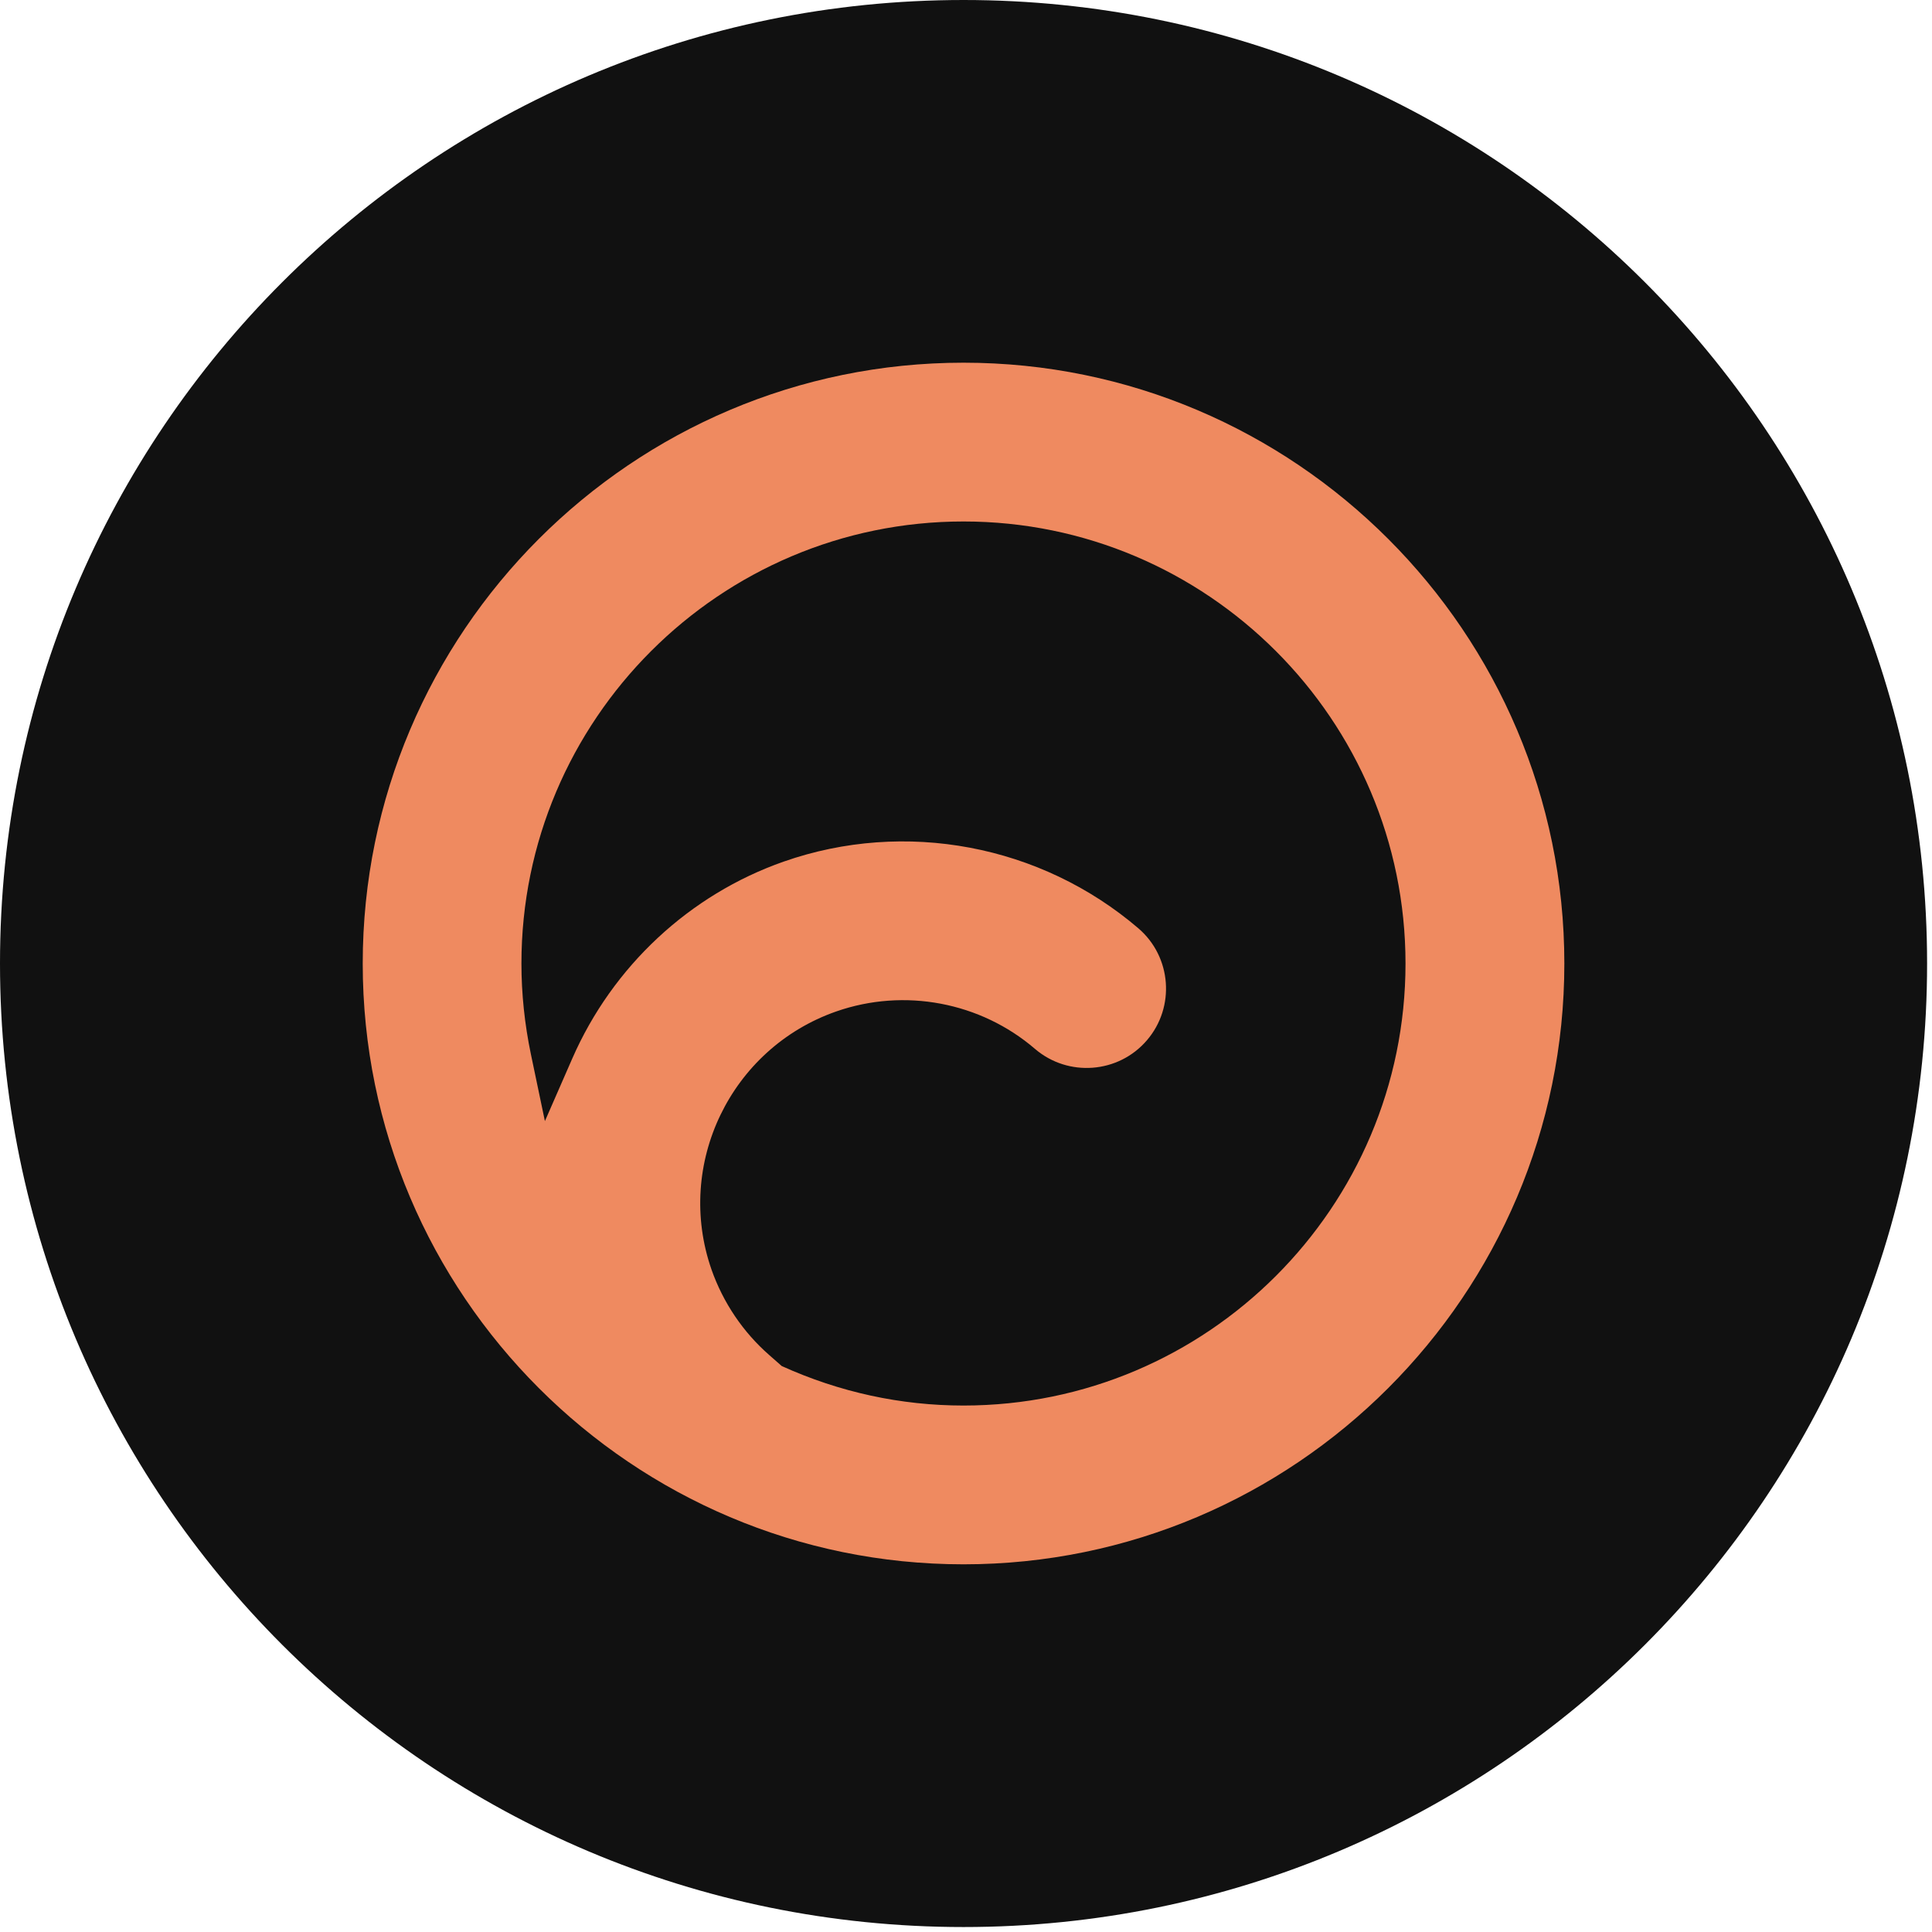
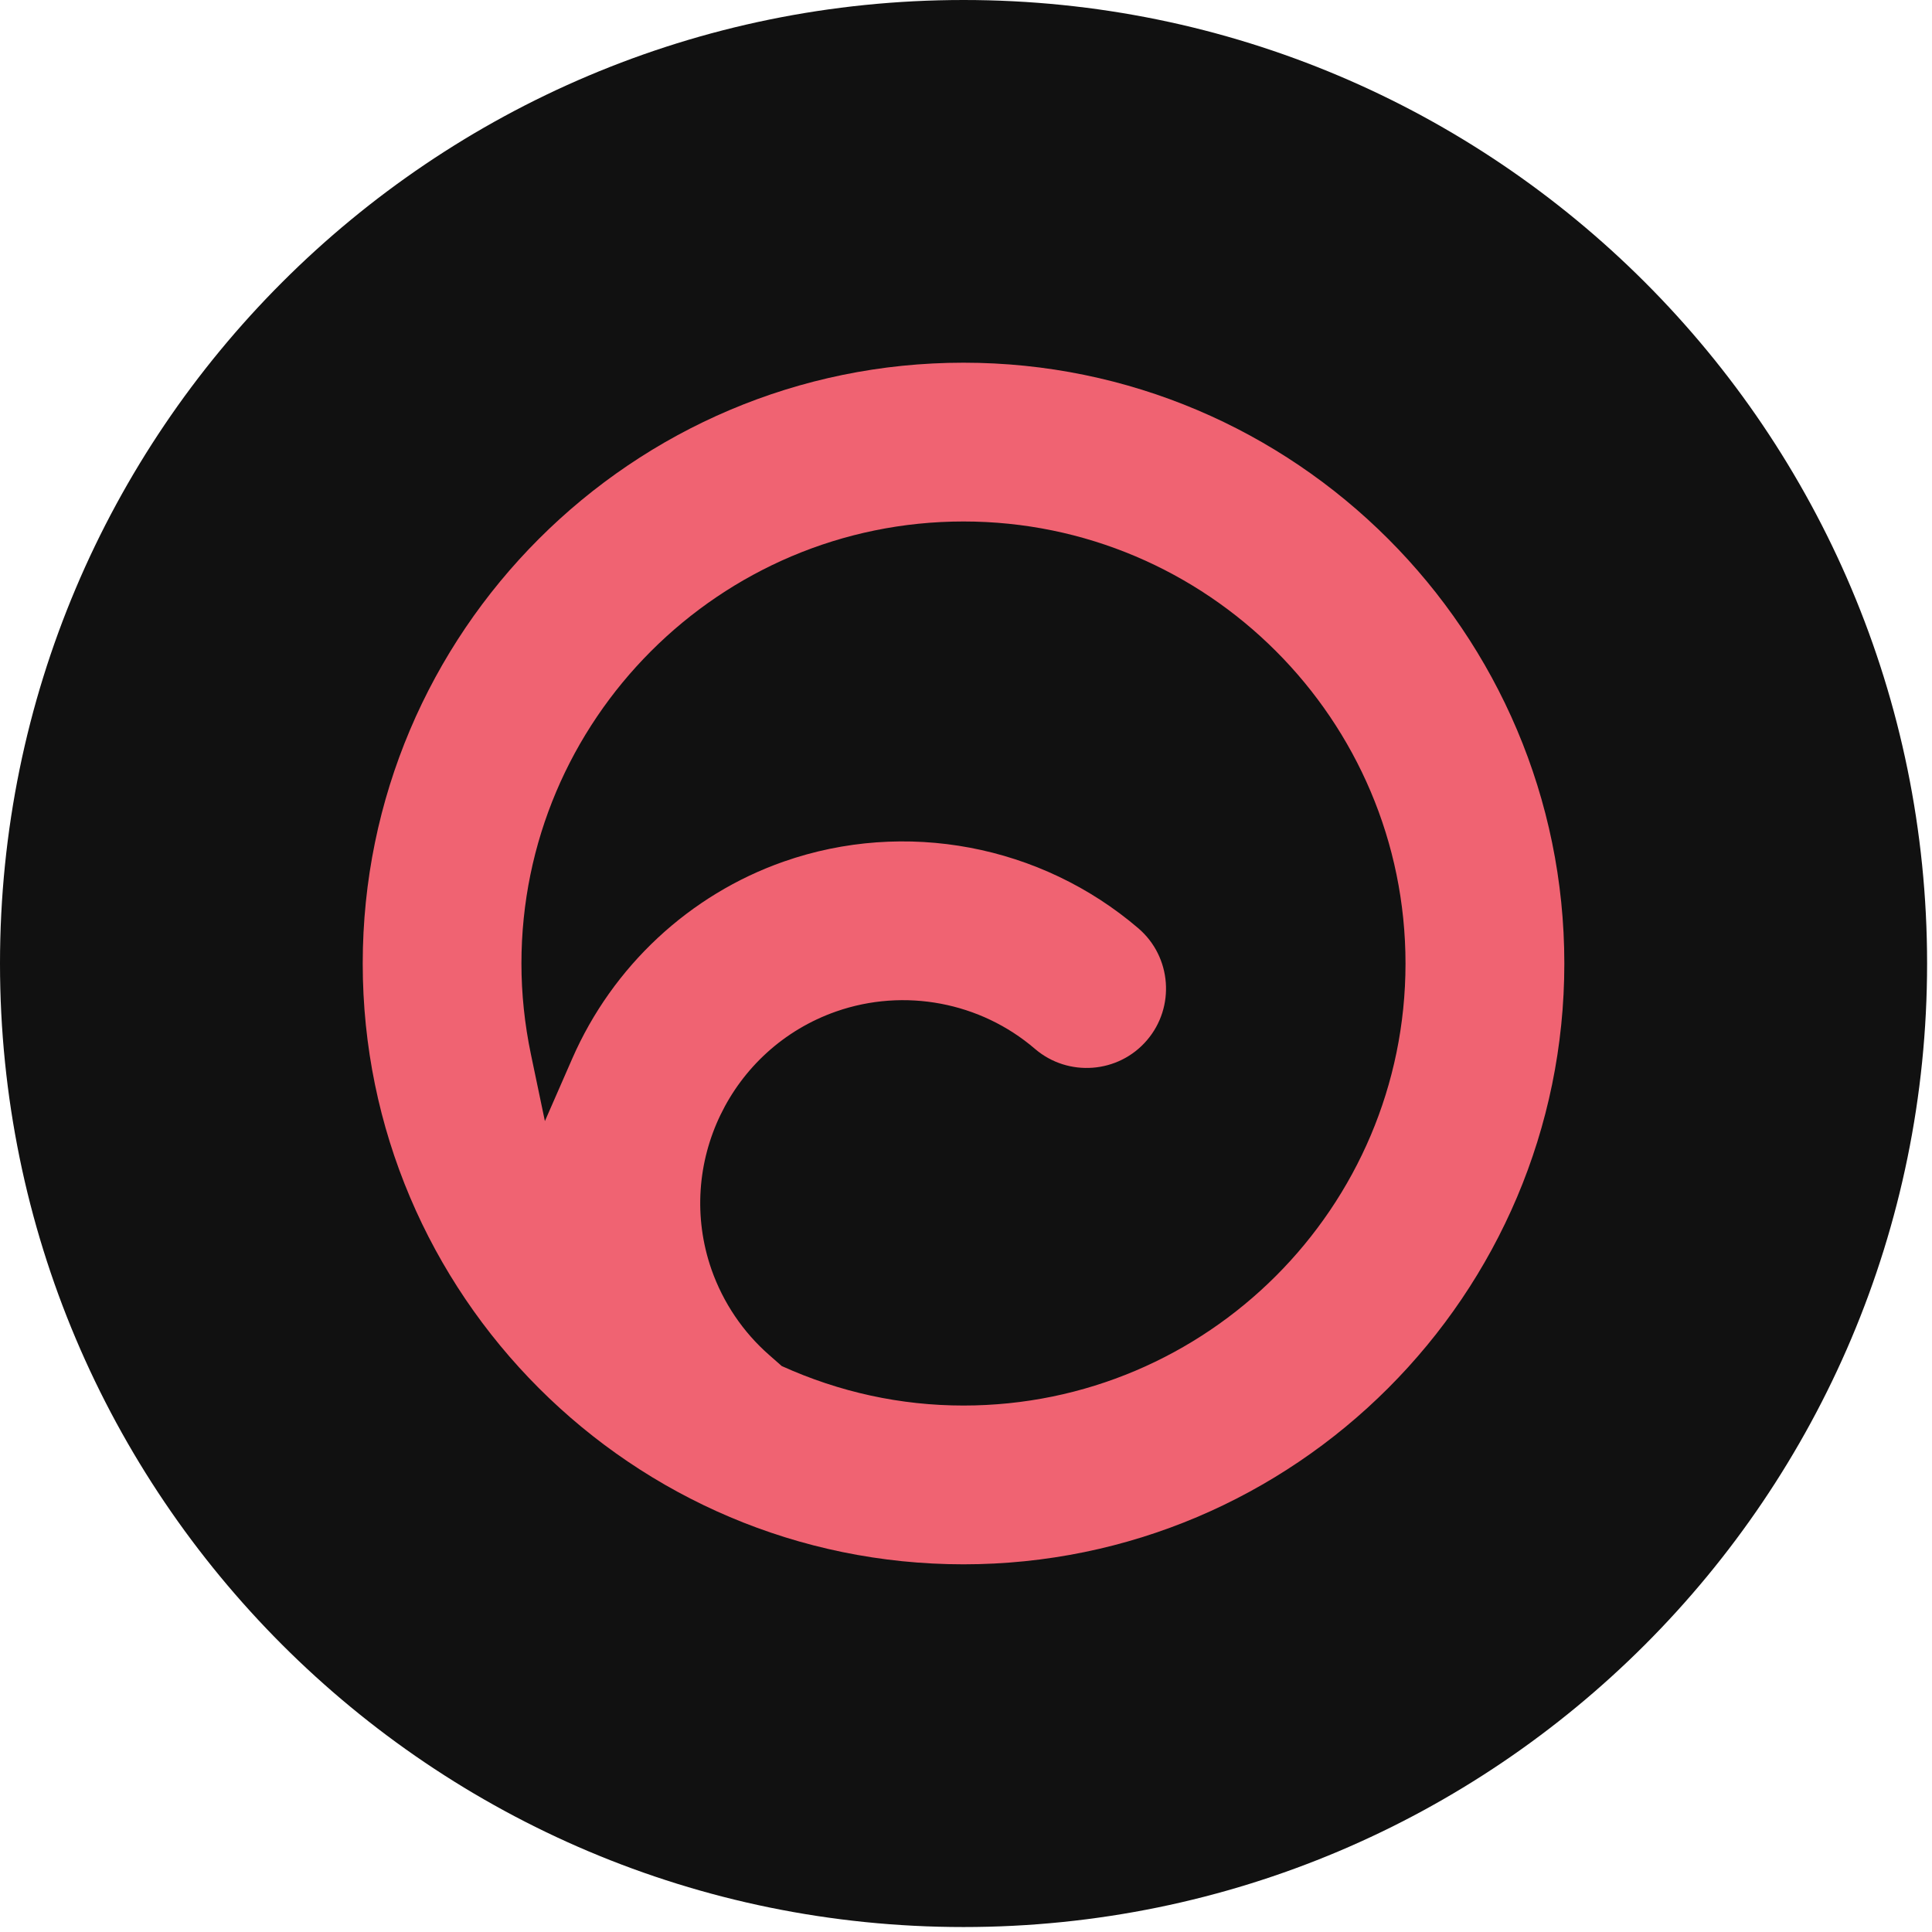
<svg xmlns="http://www.w3.org/2000/svg" width="100%" height="100%" viewBox="0 0 141 141" version="1.1" xml:space="preserve" style="fill-rule:evenodd;clip-rule:evenodd;stroke-linejoin:round;stroke-miterlimit:2;">
  <g>
-     <path d="M140.642,70.317c0,38.837 -31.488,70.321 -70.321,70.321c-38.833,0 -70.321,-31.484 -70.321,-70.321c0,-38.838 31.488,-70.317 70.321,-70.317c38.833,0 70.321,31.479 70.321,70.317" style="fill:#111111;fill-rule:nonzero;" />
-     <path d="M38.747,76.945l1.021,4.875l1.995,-4.562c2.942,-6.734 8.563,-11.967 15.425,-14.375c8.859,-3.105 18.771,-1.23 25.896,4.87c2.421,2.08 2.7,5.746 0.617,8.171c-2.079,2.425 -5.746,2.7 -8.167,0.625c-3.975,-3.412 -9.525,-4.471 -14.512,-2.729c-7.696,2.696 -11.775,11.142 -9.096,18.833c0.85,2.417 2.308,4.575 4.216,6.242l0.909,0.8c4.221,1.913 8.692,2.883 13.267,2.883c17.791,0 32.258,-14.47 32.258,-32.258c0,-17.787 -14.467,-32.262 -32.258,-32.262c-17.788,0 -32.263,14.475 -32.263,32.262c0,2.196 0.233,4.429 0.692,6.625m31.571,-50.475c24.179,0 43.85,19.671 43.85,43.85c0,24.175 -19.671,43.846 -43.85,43.846c-24.18,0 -43.846,-19.671 -43.846,-43.846c0,-24.179 19.666,-43.85 43.846,-43.85" style="fill:#ef8a60;fill-rule:nonzero;" />
+     <path d="M140.642,70.317c-0,38.837 -31.488,70.321 -70.321,70.321c-38.834,-0 -70.321,-31.484 -70.321,-70.321c0,-38.838 31.487,-70.317 70.321,-70.317c38.833,0 70.321,31.479 70.321,70.317" style="fill:#111;fill-rule:nonzero;" />
+     <path d="M38.747,76.945l1.02,4.875l1.996,-4.562c2.942,-6.734 8.563,-11.967 15.425,-14.375c8.859,-3.105 18.771,-1.23 25.896,4.87c2.421,2.08 2.7,5.746 0.617,8.171c-2.079,2.425 -5.746,2.7 -8.167,0.625c-3.975,-3.412 -9.525,-4.471 -14.512,-2.729c-7.696,2.696 -11.775,11.142 -9.096,18.833c0.85,2.417 2.308,4.575 4.216,6.242l0.909,0.8c4.221,1.913 8.691,2.883 13.266,2.883c17.792,0 32.259,-14.47 32.259,-32.258c-0,-17.787 -14.467,-32.262 -32.259,-32.262c-17.787,-0 -32.262,14.475 -32.262,32.262c-0,2.196 0.233,4.429 0.692,6.625m31.57,-50.475c24.18,0 43.85,19.671 43.85,43.85c0,24.175 -19.67,43.846 -43.85,43.846c-24.179,-0 -43.845,-19.671 -43.845,-43.846c-0,-24.179 19.666,-43.85 43.845,-43.85" style="fill:#f06372;fill-rule:nonzero;" />
  </g>
</svg>
